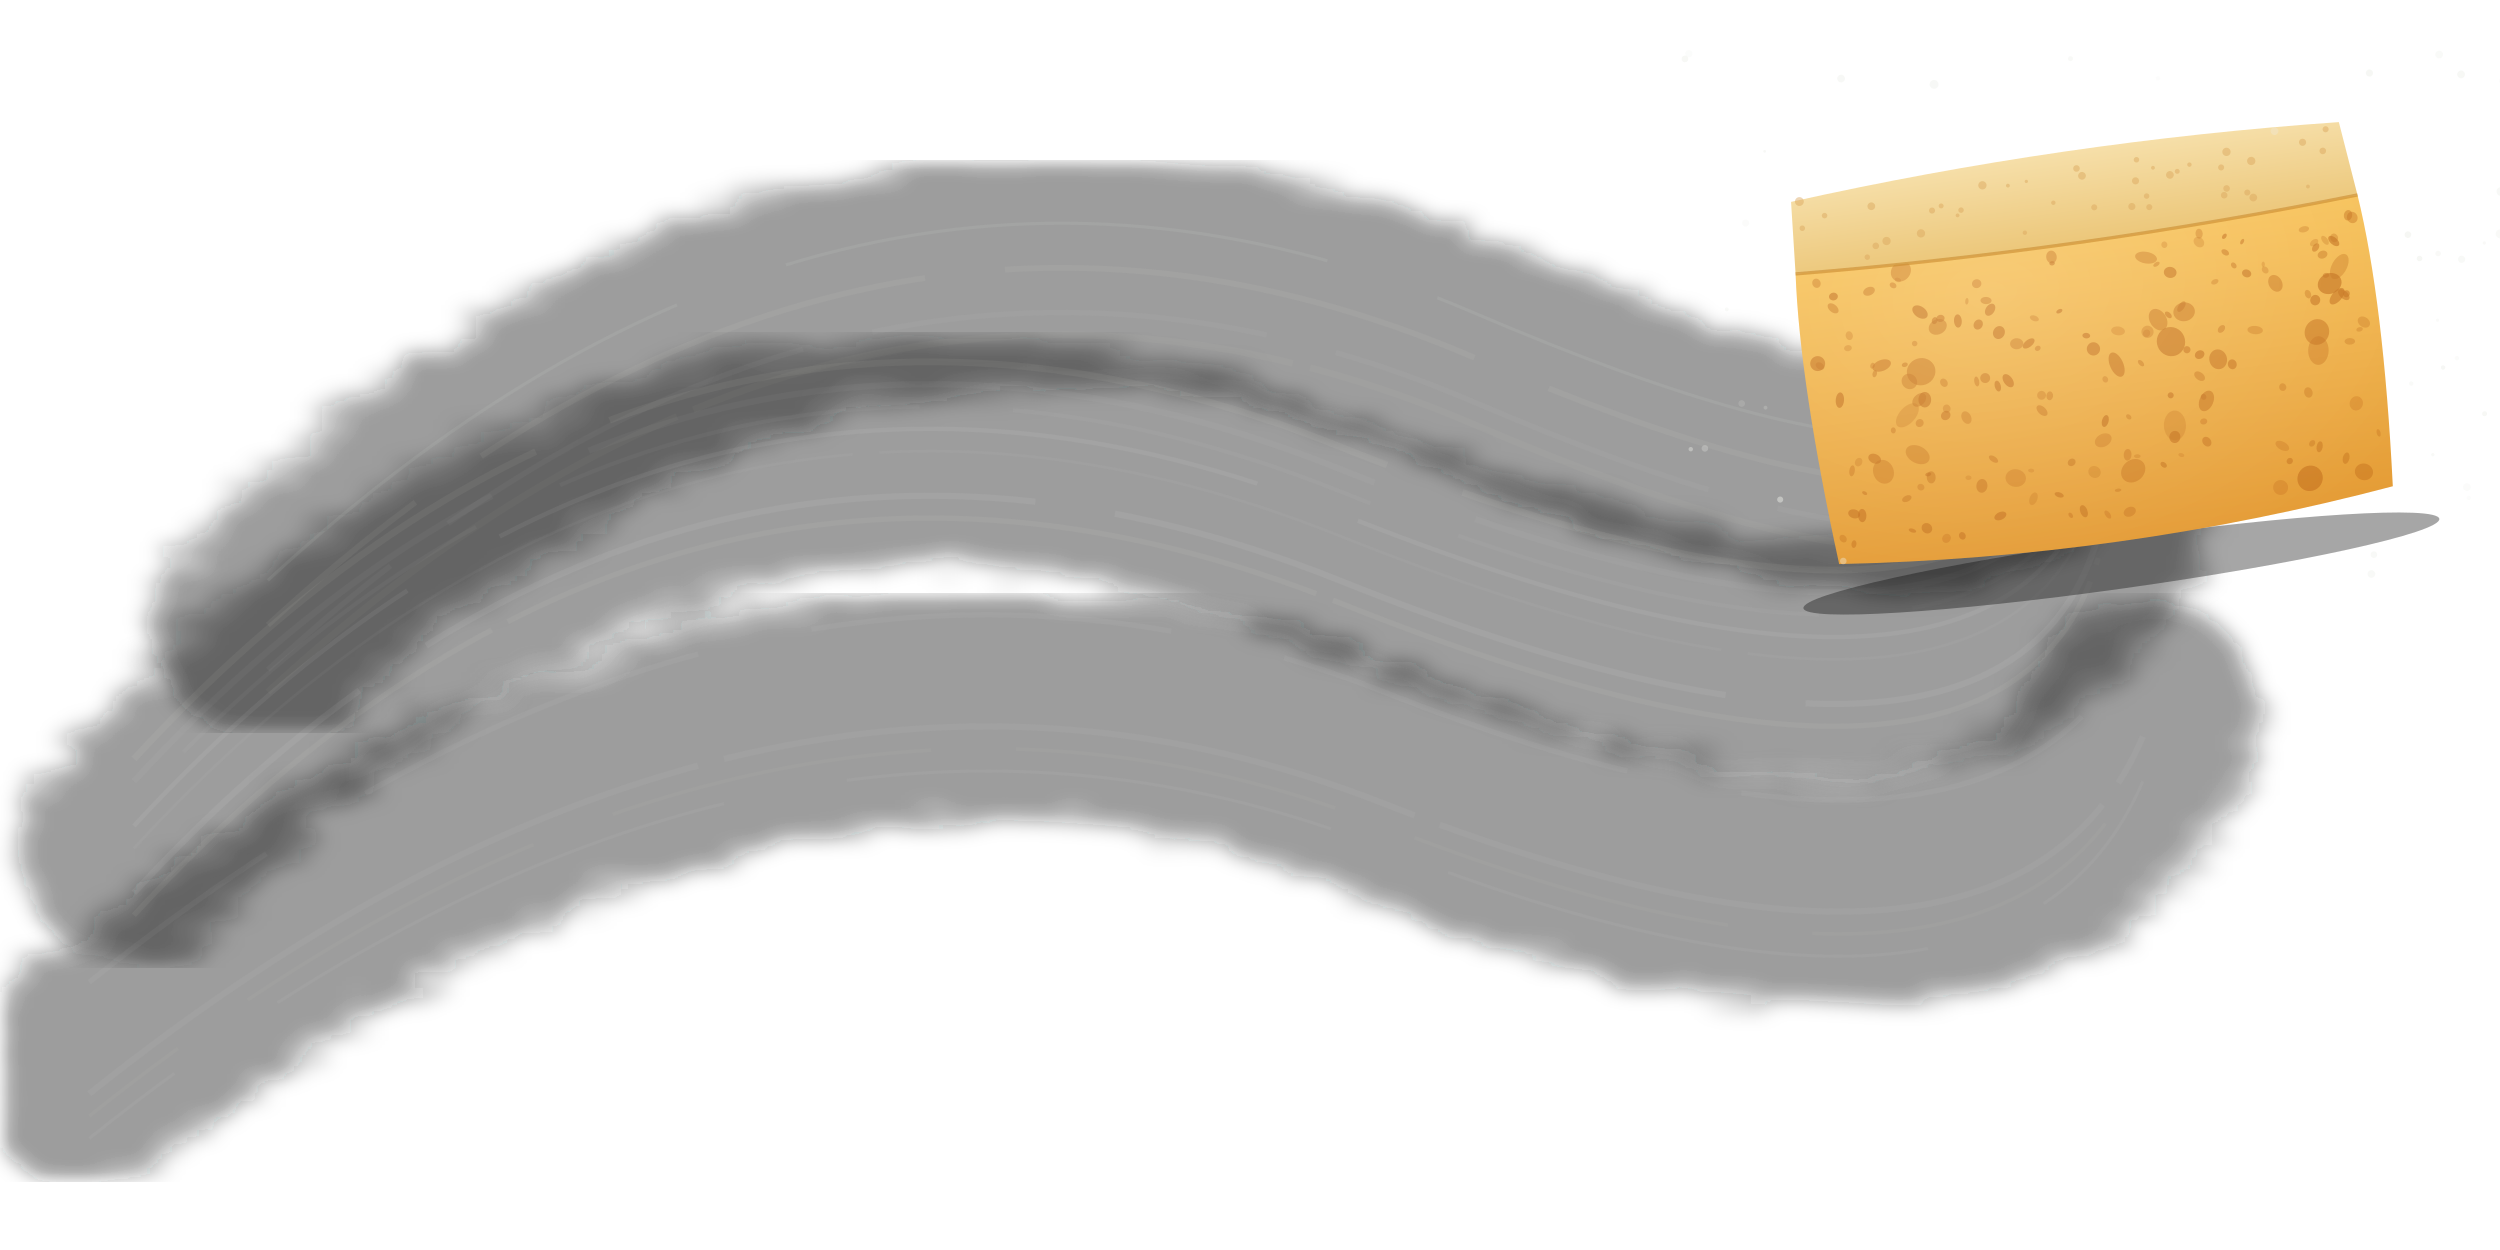
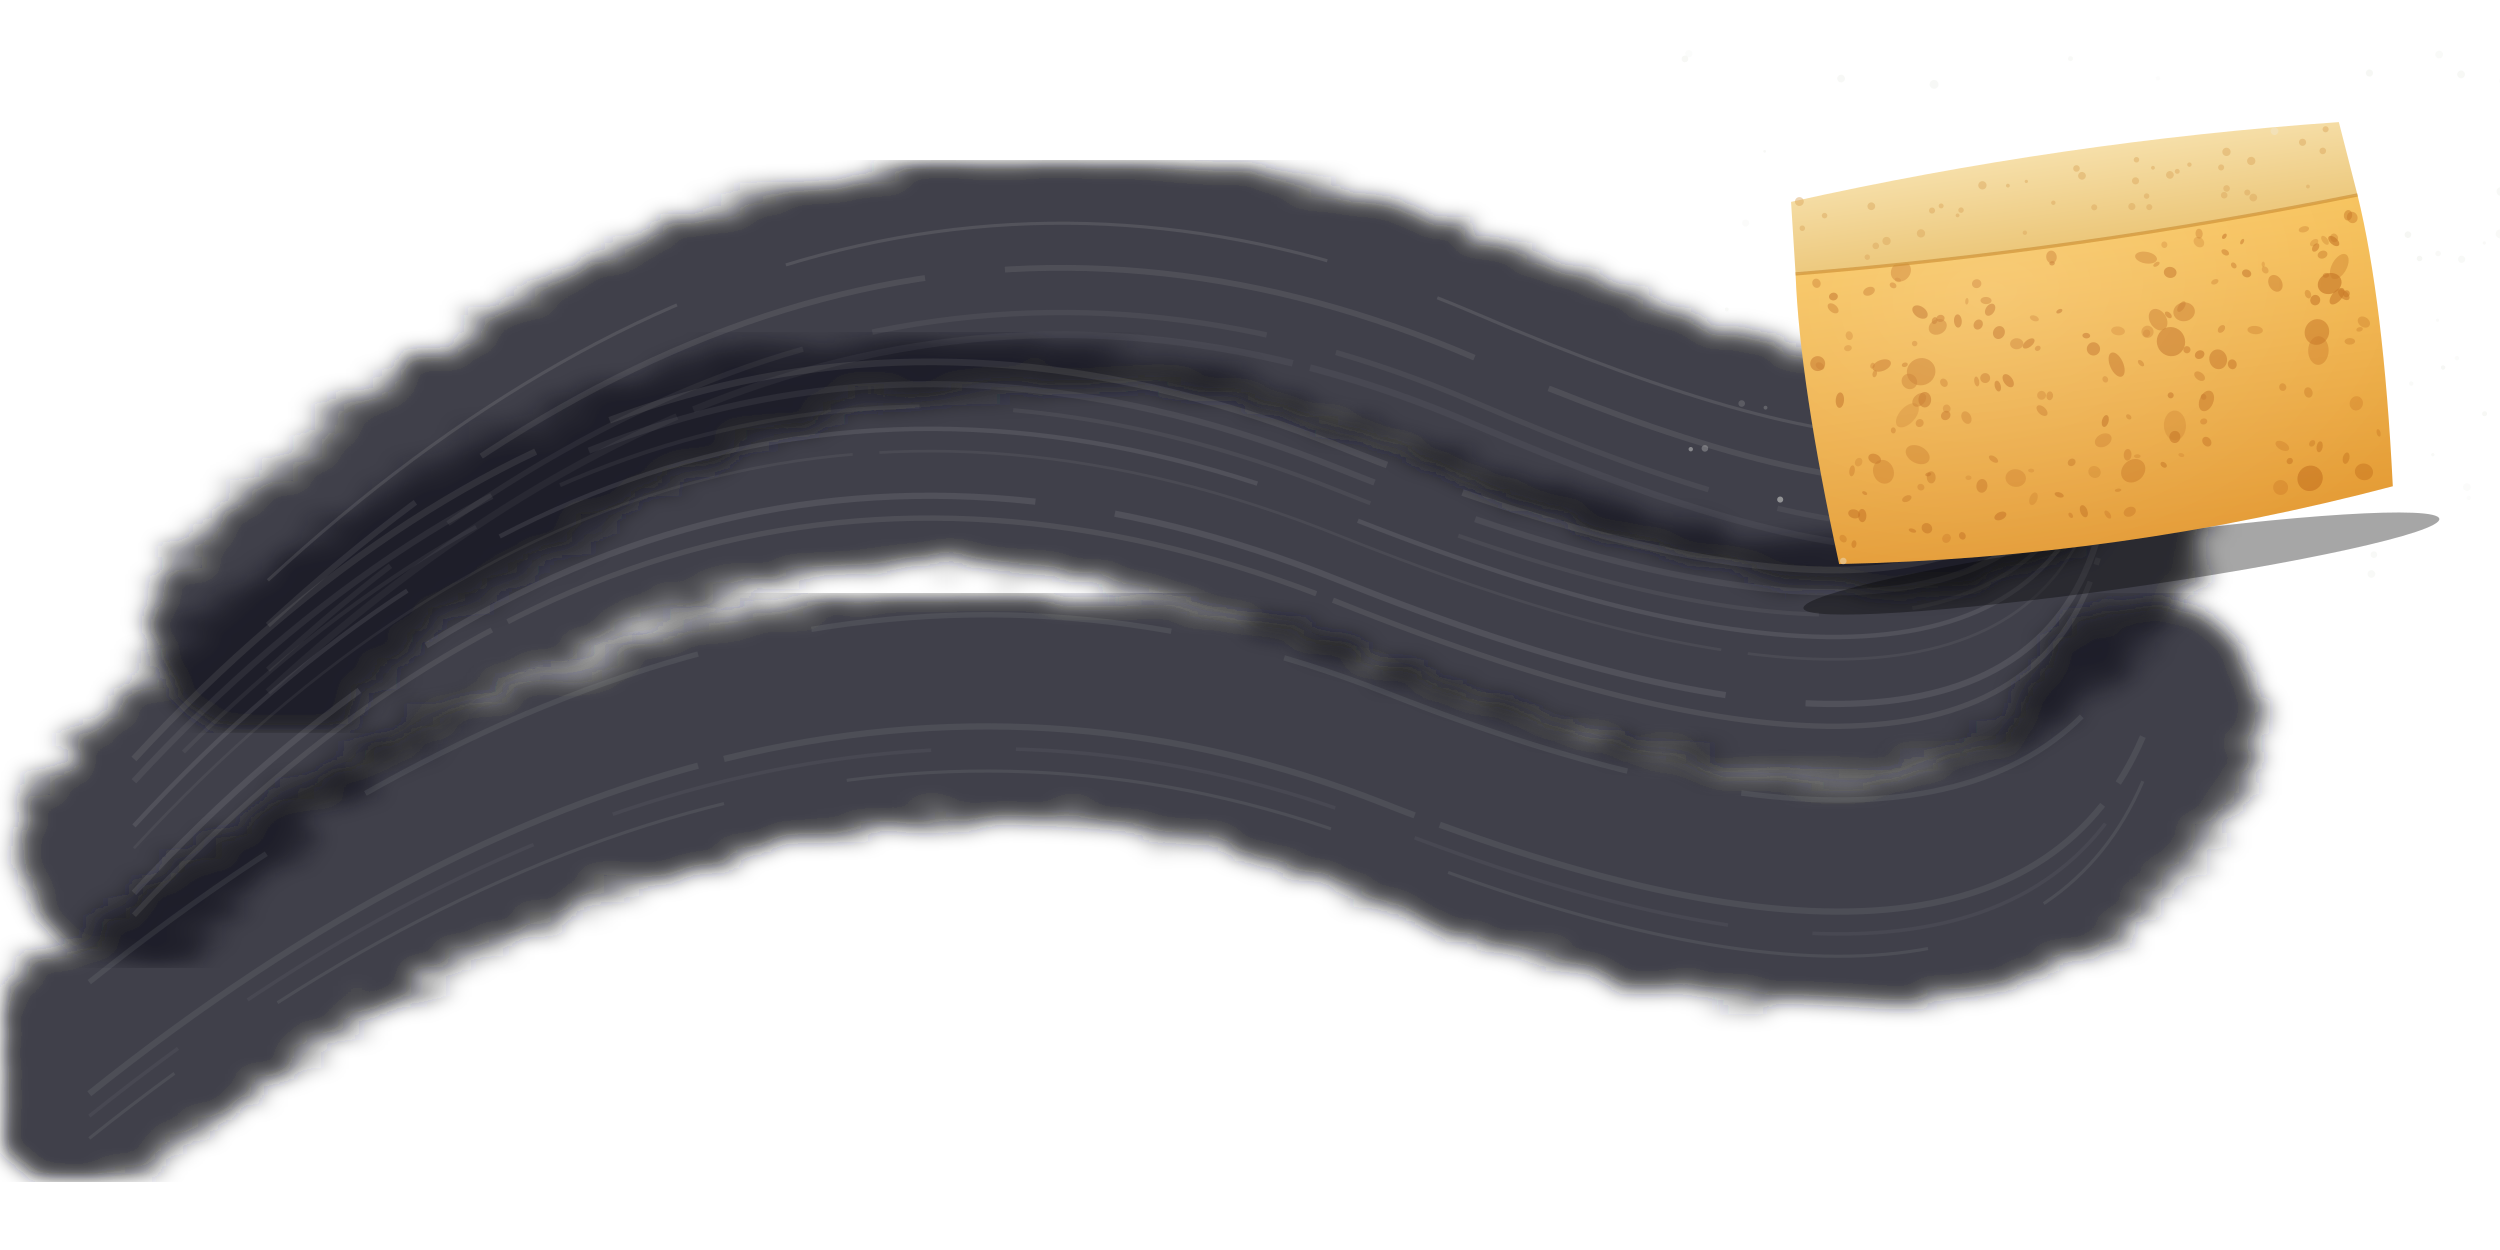
<svg xmlns="http://www.w3.org/2000/svg" viewBox="0 0 560 280" width="560" height="280">
  <defs>
    <linearGradient id="kropp" x1="0" y1="0" x2="0" y2="1">
      <stop offset="0" stop-color="#f7c25a" />
      <stop offset="1" stop-color="#e49b35" />
    </linearGradient>
    <linearGradient id="topp" x1="0" y1="0" x2="0" y2="1">
      <stop offset="0" stop-color="#f6dfa9" />
      <stop offset="1" stop-color="#ecc77a" />
    </linearGradient>
    <radialGradient id="glans" cx=".35" cy=".35" r=".8">
      <stop offset="0" stop-color="#fff" stop-opacity=".18" />
      <stop offset="1" stop-color="#fff" stop-opacity="0" />
    </radialGradient>
    <clipPath id="k">
      <path d="M8,36 Q4,75.0 9,142 Q110.0,154 211,142 Q217,75.0 213,36 Z" />
    </clipPath>
    <filter id="kant" x="-10%" y="-30%" width="120%" height="160%">
      <feTurbulence type="fractalNoise" baseFrequency="0.035 0.6" numOctaves="2" seed="3" />
      <feDisplacementMap in="SourceGraphic" scale="14" />
      <feGaussianBlur stdDeviation="2.2" />
    </filter>
  </defs>
-   <path d="M30,190 Q150,60 300,120 T470,110" fill="none" stroke="#15181a" stroke-opacity=".42" stroke-width="52" stroke-linecap="round" filter="url(#kant)" />
-   <path d="M20,240 Q170,120 310,175 T480,160" fill="none" stroke="#15181a" stroke-opacity=".42" stroke-width="52" stroke-linecap="round" filter="url(#kant)" />
-   <path d="M60,140 Q190,20 330,80 T455,70" fill="none" stroke="#15181a" stroke-opacity=".42" stroke-width="52" stroke-linecap="round" filter="url(#kant)" />
-   <path d="M30,190 Q150,60 300,120 T470,110" transform="translate(0 -20)" fill="none" stroke="#eceee8" stroke-opacity="0.06" stroke-width="1.5" stroke-dasharray="179 18" stroke-dashoffset="65" />
-   <path d="M30,190 Q150,60 300,120 T470,110" transform="translate(0 -15)" fill="none" stroke="#eceee8" stroke-opacity="0.04" stroke-width="1.4" stroke-dasharray="181 24" stroke-dashoffset="78" />
-   <path d="M30,190 Q150,60 300,120 T470,110" transform="translate(0 -10)" fill="none" stroke="#eceee8" stroke-opacity="0.04" stroke-width="0.9" stroke-dasharray="83 21" stroke-dashoffset="88" />
-   <path d="M30,190 Q150,60 300,120 T470,110" transform="translate(0 -5)" fill="none" stroke="#eceee8" stroke-opacity="0.07" stroke-width="1.0" stroke-dasharray="175 24" stroke-dashoffset="94" />
-   <path d="M30,190 Q150,60 300,120 T470,110" transform="translate(0 0)" fill="none" stroke="#eceee8" stroke-opacity="0.04" stroke-width="0.6" stroke-dasharray="195 6" stroke-dashoffset="7" />
-   <path d="M30,190 Q150,60 300,120 T470,110" transform="translate(0 10)" fill="none" stroke="#eceee8" stroke-opacity="0.07" stroke-width="1.4" stroke-dasharray="143 18" stroke-dashoffset="75" />
-   <path d="M30,190 Q150,60 300,120 T470,110" transform="translate(0 15)" fill="none" stroke="#eceee8" stroke-opacity="0.06" stroke-width="1.2" stroke-dasharray="187 4" stroke-dashoffset="84" />
-   <path d="M20,240 Q170,120 310,175 T480,160" transform="translate(0 -20)" fill="none" stroke="#eceee8" stroke-opacity="0.05" stroke-width="1.2" stroke-dasharray="81 26" stroke-dashoffset="32" />
-   <path d="M20,240 Q170,120 310,175 T480,160" transform="translate(0 5)" fill="none" stroke="#eceee8" stroke-opacity="0.05" stroke-width="1.4" stroke-dasharray="158 6" stroke-dashoffset="2" />
-   <path d="M20,240 Q170,120 310,175 T480,160" transform="translate(0 10)" fill="none" stroke="#eceee8" stroke-opacity="0.03" stroke-width="0.8" stroke-dasharray="73 19" stroke-dashoffset="48" />
-   <path d="M20,240 Q170,120 310,175 T480,160" transform="translate(0 15)" fill="none" stroke="#eceee8" stroke-opacity="0.05" stroke-width="0.7" stroke-dasharray="110 28" stroke-dashoffset="86" />
-   <path d="M60,140 Q190,20 330,80 T455,70" transform="translate(0 -10)" fill="none" stroke="#eceee8" stroke-opacity="0.08" stroke-width="0.7" stroke-dasharray="123 26" stroke-dashoffset="12" />
-   <path d="M60,140 Q190,20 330,80 T455,70" transform="translate(0 0)" fill="none" stroke="#eceee8" stroke-opacity="0.06" stroke-width="1.3" stroke-dasharray="108 18" stroke-dashoffset="65" />
-   <path d="M60,140 Q190,20 330,80 T455,70" transform="translate(0 10)" fill="none" stroke="#eceee8" stroke-opacity="0.04" stroke-width="1.2" stroke-dasharray="89 16" stroke-dashoffset="53" />
-   <path d="M60,140 Q190,20 330,80 T455,70" transform="translate(0 15)" fill="none" stroke="#eceee8" stroke-opacity="0.03" stroke-width="1.5" stroke-dasharray="137 4" stroke-dashoffset="26" />
+   <path d="M30,190 Q150,60 300,120 T470,110" fill="none" stroke="#1b1e21" stroke-opacity=".82" stroke-width="52" stroke-linecap="round" filter="url(#kant)" />
+   <path d="M20,240 Q170,120 310,175 T480,160" fill="none" stroke="#1b1e21" stroke-opacity=".82" stroke-width="52" stroke-linecap="round" filter="url(#kant)" />
+   <path d="M60,140 Q190,20 330,80 T455,70" fill="none" stroke="#1b1e21" stroke-opacity=".82" stroke-width="52" stroke-linecap="round" filter="url(#kant)" />
+   <path d="M30,190 Q150,60 300,120 T470,110" transform="translate(0 -20)" fill="none" stroke="#eceee8" stroke-opacity="0.09" stroke-width="1.5" stroke-dasharray="179 18" stroke-dashoffset="65" />
+   <path d="M30,190 Q150,60 300,120 T470,110" transform="translate(0 -15)" fill="none" stroke="#eceee8" stroke-opacity="0.07" stroke-width="1.4" stroke-dasharray="181 24" stroke-dashoffset="78" />
+   <path d="M30,190 Q150,60 300,120 T470,110" transform="translate(0 -10)" fill="none" stroke="#eceee8" stroke-opacity="0.06" stroke-width="0.9" stroke-dasharray="83 21" stroke-dashoffset="88" />
+   <path d="M30,190 Q150,60 300,120 T470,110" transform="translate(0 -5)" fill="none" stroke="#eceee8" stroke-opacity="0.10" stroke-width="1.0" stroke-dasharray="175 24" stroke-dashoffset="94" />
+   <path d="M30,190 Q150,60 300,120 T470,110" transform="translate(0 0)" fill="none" stroke="#eceee8" stroke-opacity="0.06" stroke-width="0.6" stroke-dasharray="195 6" stroke-dashoffset="7" />
+   <path d="M30,190 Q150,60 300,120 T470,110" transform="translate(0 10)" fill="none" stroke="#eceee8" stroke-opacity="0.10" stroke-width="1.4" stroke-dasharray="143 18" stroke-dashoffset="75" />
+   <path d="M30,190 Q150,60 300,120 T470,110" transform="translate(0 15)" fill="none" stroke="#eceee8" stroke-opacity="0.09" stroke-width="1.2" stroke-dasharray="187 4" stroke-dashoffset="84" />
+   <path d="M20,240 Q170,120 310,175 T480,160" transform="translate(0 -20)" fill="none" stroke="#eceee8" stroke-opacity="0.08" stroke-width="1.2" stroke-dasharray="81 26" stroke-dashoffset="32" />
+   <path d="M20,240 Q170,120 310,175 T480,160" transform="translate(0 5)" fill="none" stroke="#eceee8" stroke-opacity="0.08" stroke-width="1.4" stroke-dasharray="158 6" stroke-dashoffset="2" />
+   <path d="M20,240 Q170,120 310,175 T480,160" transform="translate(0 10)" fill="none" stroke="#eceee8" stroke-opacity="0.05" stroke-width="0.8" stroke-dasharray="73 19" stroke-dashoffset="48" />
+   <path d="M20,240 Q170,120 310,175 T480,160" transform="translate(0 15)" fill="none" stroke="#eceee8" stroke-opacity="0.08" stroke-width="0.7" stroke-dasharray="110 28" stroke-dashoffset="86" />
+   <path d="M60,140 Q190,20 330,80 T455,70" transform="translate(0 -10)" fill="none" stroke="#eceee8" stroke-opacity="0.11" stroke-width="0.7" stroke-dasharray="123 26" stroke-dashoffset="12" />
+   <path d="M60,140 Q190,20 330,80 T455,70" transform="translate(0 0)" fill="none" stroke="#eceee8" stroke-opacity="0.09" stroke-width="1.3" stroke-dasharray="108 18" stroke-dashoffset="65" />
+   <path d="M60,140 Q190,20 330,80 T455,70" transform="translate(0 10)" fill="none" stroke="#eceee8" stroke-opacity="0.06" stroke-width="1.2" stroke-dasharray="89 16" stroke-dashoffset="53" />
+   <path d="M60,140 Q190,20 330,80 T455,70" transform="translate(0 15)" fill="none" stroke="#eceee8" stroke-opacity="0.05" stroke-width="1.5" stroke-dasharray="137 4" stroke-dashoffset="26" />
  <g transform="translate(400 30) scale(.62)">
    <g transform="rotate(-8 110.0 75.0)">
      <ellipse cx="110.0" cy="156" rx="116.0" ry="9" fill="#000" opacity=".35" />
      <path d="M8,36 Q4,75.0 9,142 Q110.0,154 211,142 Q217,75.0 213,36 Z" fill="url(#kropp)" />
      <g clip-path="url(#k)">
        <ellipse cx="74.8" cy="55.1" rx="2.0" ry="1.3" transform="rotate(10 74.8 55.1)" fill="#c4701c" opacity="0.48" />
        <ellipse cx="17.5" cy="83.4" rx="2.8" ry="1.5" transform="rotate(102 17.5 83.4)" fill="#c4701c" opacity="0.63" />
        <ellipse cx="136.1" cy="98.3" rx="1.1" ry="1.1" transform="rotate(8 136.1 98.3)" fill="#c4701c" opacity="0.60" />
        <ellipse cx="67.9" cy="54.4" rx="1.2" ry="0.6" transform="rotate(103 67.9 54.4)" fill="#c4701c" opacity="0.37" />
        <ellipse cx="29.5" cy="111.2" rx="4.4" ry="3.7" transform="rotate(77 29.5 111.2)" fill="#c4701c" opacity="0.41" />
        <ellipse cx="127.1" cy="85.3" rx="1.4" ry="0.8" transform="rotate(54 127.1 85.3)" fill="#c4701c" opacity="0.47" />
        <ellipse cx="78.7" cy="84.9" rx="2.7" ry="1.6" transform="rotate(62 78.7 84.9)" fill="#c4701c" opacity="0.63" />
        <ellipse cx="94.3" cy="136.2" rx="1.1" ry="0.7" transform="rotate(63 94.3 136.2)" fill="#c4701c" opacity="0.47" />
        <ellipse cx="169.4" cy="46.9" rx="1.1" ry="0.6" transform="rotate(126 169.4 46.9)" fill="#c4701c" opacity="0.53" />
        <ellipse cx="208.6" cy="122.2" rx="1.4" ry="0.7" transform="rotate(83 208.6 122.2)" fill="#c4701c" opacity="0.36" />
        <ellipse cx="33.4" cy="45.9" rx="2.2" ry="1.5" transform="rotate(165 33.4 45.9)" fill="#c4701c" opacity="0.47" />
        <ellipse cx="43.3" cy="80.2" rx="2.9" ry="2.7" transform="rotate(50 43.3 80.2)" fill="#c4701c" opacity="0.45" />
        <ellipse cx="81.8" cy="128.4" rx="2.4" ry="1.4" transform="rotate(119 81.8 128.4)" fill="#c4701c" opacity="0.30" />
        <ellipse cx="176.2" cy="58.2" rx="1.4" ry="1.1" transform="rotate(57 176.2 58.2)" fill="#c4701c" opacity="0.34" />
        <ellipse cx="181.8" cy="135.0" rx="4.7" ry="4.5" transform="rotate(140 181.8 135.0)" fill="#c4701c" opacity="0.61" />
        <ellipse cx="169.6" cy="79.2" rx="2.8" ry="1.5" transform="rotate(12 169.6 79.2)" fill="#c4701c" opacity="0.37" />
        <ellipse cx="42.5" cy="74.0" rx="1.1" ry="0.8" transform="rotate(171 42.5 74.0)" fill="#c4701c" opacity="0.51" />
        <ellipse cx="24.1" cy="60.8" rx="1.6" ry="1.3" transform="rotate(85 24.1 60.8)" fill="#c4701c" opacity="0.34" />
        <ellipse cx="107.6" cy="137.8" rx="1.7" ry="0.9" transform="rotate(62 107.6 137.8)" fill="#c4701c" opacity="0.39" />
        <ellipse cx="175.8" cy="56.1" rx="1.0" ry="0.6" transform="rotate(98 175.8 56.1)" fill="#c4701c" opacity="0.31" />
        <ellipse cx="115.6" cy="137.9" rx="2.3" ry="1.7" transform="rotate(163 115.6 137.9)" fill="#c4701c" opacity="0.42" />
        <ellipse cx="54.6" cy="94.2" rx="1.8" ry="1.6" transform="rotate(147 54.6 94.2)" fill="#c4701c" opacity="0.56" />
        <ellipse cx="55.3" cy="91.8" rx="1.5" ry="1.4" transform="rotate(85 55.3 91.8)" fill="#c4701c" opacity="0.37" />
        <ellipse cx="131.0" cy="74.4" rx="2.2" ry="2.2" transform="rotate(66 131.0 74.4)" fill="#c4701c" opacity="0.38" />
        <ellipse cx="55.4" cy="59.7" rx="1.3" ry="1.0" transform="rotate(118 55.4 59.7)" fill="#c4701c" opacity="0.58" />
        <ellipse cx="27.0" cy="106.1" rx="2.4" ry="1.7" transform="rotate(32 27.0 106.1)" fill="#c4701c" opacity="0.58" />
        <ellipse cx="76.5" cy="120.1" rx="3.7" ry="3.2" transform="rotate(15 76.5 120.1)" fill="#c4701c" opacity="0.36" />
        <ellipse cx="208.6" cy="42.8" rx="1.9" ry="1.5" transform="rotate(107 208.6 42.8)" fill="#c4701c" opacity="0.47" />
        <ellipse cx="197.5" cy="55.6" rx="1.8" ry="1.4" transform="rotate(168 197.5 55.6)" fill="#c4701c" opacity="0.45" />
        <ellipse cx="184.3" cy="122.6" rx="1.3" ry="1.0" transform="rotate(137 184.3 122.6)" fill="#c4701c" opacity="0.41" />
        <ellipse cx="118.9" cy="123.4" rx="4.7" ry="3.9" transform="rotate(147 118.9 123.4)" fill="#c4701c" opacity="0.48" />
        <ellipse cx="175.4" cy="127.8" rx="1.2" ry="1.1" transform="rotate(140 175.4 127.8)" fill="#c4701c" opacity="0.51" />
        <ellipse cx="165.2" cy="55.0" rx="1.2" ry="0.9" transform="rotate(59 165.2 55.0)" fill="#c4701c" opacity="0.48" />
        <ellipse cx="121.1" cy="118.4" rx="1.2" ry="0.7" transform="rotate(8 121.1 118.4)" fill="#c4701c" opacity="0.33" />
        <ellipse cx="100.4" cy="42.8" rx="2.3" ry="1.9" transform="rotate(91 100.4 42.8)" fill="#c4701c" opacity="0.48" />
        <ellipse cx="148.5" cy="85.2" rx="1.8" ry="1.5" transform="rotate(158 148.5 85.2)" fill="#c4701c" opacity="0.63" />
        <ellipse cx="61.9" cy="96.0" rx="2.4" ry="1.7" transform="rotate(71 61.9 96.0)" fill="#c4701c" opacity="0.41" />
        <ellipse cx="144.2" cy="82.8" rx="1.3" ry="1.3" transform="rotate(28 144.2 82.8)" fill="#c4701c" opacity="0.55" />
        <ellipse cx="142.1" cy="54.3" rx="2.3" ry="2.0" transform="rotate(17 142.1 54.3)" fill="#c4701c" opacity="0.61" />
        <ellipse cx="42.6" cy="106.8" rx="4.6" ry="3.1" transform="rotate(35 42.6 106.8)" fill="#c4701c" opacity="0.41" />
        <ellipse cx="154.4" cy="41.9" rx="1.8" ry="1.3" transform="rotate(93 154.4 41.9)" fill="#c4701c" opacity="0.40" />
        <ellipse cx="202.2" cy="51.3" rx="2.4" ry="1.3" transform="rotate(49 202.2 51.3)" fill="#c4701c" opacity="0.62" />
        <ellipse cx="46.3" cy="115.6" rx="2.2" ry="1.6" transform="rotate(97 46.3 115.6)" fill="#c4701c" opacity="0.48" />
        <ellipse cx="108.9" cy="72.7" rx="1.4" ry="1.0" transform="rotate(13 108.9 72.7)" fill="#c4701c" opacity="0.63" />
        <ellipse cx="136.9" cy="120.2" rx="1.1" ry="0.7" transform="rotate(22 136.9 120.2)" fill="#c4701c" opacity="0.30" />
        <ellipse cx="208.9" cy="81.8" rx="2.4" ry="1.8" transform="rotate(43 208.9 81.8)" fill="#c4701c" opacity="0.34" />
        <ellipse cx="42.3" cy="45.0" rx="1.3" ry="1.0" transform="rotate(37 42.3 45.0)" fill="#c4701c" opacity="0.46" />
        <ellipse cx="144.4" cy="67.1" rx="2.2" ry="1.1" transform="rotate(132 144.4 67.1)" fill="#c4701c" opacity="0.49" />
        <ellipse cx="47.9" cy="87.5" rx="2.8" ry="2.3" transform="rotate(98 47.9 87.5)" fill="#c4701c" opacity="0.61" />
        <ellipse cx="204.1" cy="70.8" rx="1.3" ry="1.2" transform="rotate(127 204.1 70.8)" fill="#c4701c" opacity="0.52" />
        <ellipse cx="90.9" cy="74.8" rx="1.1" ry="0.9" transform="rotate(158 90.9 74.8)" fill="#c4701c" opacity="0.45" />
        <ellipse cx="21.1" cy="106.5" rx="1.6" ry="1.3" transform="rotate(125 21.1 106.5)" fill="#c4701c" opacity="0.32" />
        <ellipse cx="47.1" cy="66.9" rx="1.0" ry="1.0" transform="rotate(98 47.1 66.9)" fill="#c4701c" opacity="0.39" />
        <ellipse cx="203.1" cy="71.0" rx="2.5" ry="1.4" transform="rotate(50 203.1 71.0)" fill="#c4701c" opacity="0.53" />
        <ellipse cx="59.6" cy="117.6" rx="1.1" ry="0.8" transform="rotate(8 59.6 117.6)" fill="#c4701c" opacity="0.31" />
        <ellipse cx="70.8" cy="63.3" rx="1.9" ry="1.6" transform="rotate(129 70.8 63.3)" fill="#c4701c" opacity="0.61" />
        <ellipse cx="87.9" cy="72.6" rx="2.5" ry="1.3" transform="rotate(150 87.9 72.6)" fill="#c4701c" opacity="0.61" />
        <ellipse cx="135.5" cy="113.4" rx="2.2" ry="2.0" transform="rotate(105 135.5 113.4)" fill="#c4701c" opacity="0.61" />
        <ellipse cx="146.6" cy="109.3" rx="1.3" ry="1.1" transform="rotate(173 146.6 109.3)" fill="#c4701c" opacity="0.43" />
        <ellipse cx="100.3" cy="45.1" rx="1.0" ry="0.8" transform="rotate(1 100.3 45.1)" fill="#c4701c" opacity="0.58" />
        <ellipse cx="159.7" cy="90.3" rx="1.8" ry="1.6" transform="rotate(85 159.7 90.3)" fill="#c4701c" opacity="0.58" />
        <ellipse cx="179.2" cy="63.5" rx="3.2" ry="2.4" transform="rotate(69 179.2 63.5)" fill="#c4701c" opacity="0.47" />
        <ellipse cx="146.7" cy="116.7" rx="1.9" ry="1.5" transform="rotate(60 146.7 116.7)" fill="#c4701c" opacity="0.53" />
        <ellipse cx="148.6" cy="102.1" rx="3.9" ry="2.5" transform="rotate(121 148.6 102.1)" fill="#c4701c" opacity="0.54" />
        <ellipse cx="145.1" cy="69.1" rx="3.9" ry="3.4" transform="rotate(179 145.1 69.1)" fill="#c4701c" opacity="0.49" />
        <ellipse cx="72.3" cy="48.6" rx="1.7" ry="1.6" transform="rotate(174 72.3 48.6)" fill="#c4701c" opacity="0.46" />
        <ellipse cx="63.7" cy="61.0" rx="2.4" ry="1.4" transform="rotate(94 63.7 61.0)" fill="#c4701c" opacity="0.63" />
        <ellipse cx="36.5" cy="122.0" rx="1.8" ry="1.1" transform="rotate(162 36.5 122.0)" fill="#c4701c" opacity="0.47" />
        <ellipse cx="15.0" cy="40.4" rx="1.7" ry="1.5" transform="rotate(75 15.0 40.4)" fill="#c4701c" opacity="0.43" />
        <ellipse cx="34.2" cy="73.1" rx="3.5" ry="2.0" transform="rotate(167 34.2 73.1)" fill="#c4701c" opacity="0.55" />
        <ellipse cx="190.3" cy="69.0" rx="1.6" ry="1.1" transform="rotate(77 190.3 69.0)" fill="#c4701c" opacity="0.40" />
        <ellipse cx="19.7" cy="50.2" rx="2.3" ry="1.4" transform="rotate(48 19.7 50.2)" fill="#c4701c" opacity="0.48" />
        <ellipse cx="48.0" cy="77.3" rx="5.2" ry="4.9" transform="rotate(169 48.0 77.3)" fill="#c4701c" opacity="0.49" />
        <ellipse cx="153.9" cy="44.9" rx="2.1" ry="1.7" transform="rotate(52 153.9 44.9)" fill="#c4701c" opacity="0.32" />
        <ellipse cx="195.4" cy="52.7" rx="1.7" ry="1.1" transform="rotate(133 195.4 52.7)" fill="#c4701c" opacity="0.53" />
        <ellipse cx="91.2" cy="63.9" rx="1.7" ry="1.0" transform="rotate(29 91.2 63.9)" fill="#c4701c" opacity="0.37" />
        <ellipse cx="191.2" cy="89.7" rx="5.2" ry="3.7" transform="rotate(99 191.2 89.7)" fill="#c4701c" opacity="0.39" />
        <ellipse cx="44.9" cy="95.6" rx="1.5" ry="1.4" transform="rotate(135 44.9 95.6)" fill="#c4701c" opacity="0.44" />
        <ellipse cx="92.8" cy="92.4" rx="1.6" ry="1.2" transform="rotate(103 92.8 92.4)" fill="#c4701c" opacity="0.43" />
        <ellipse cx="147.4" cy="92.9" rx="2.2" ry="1.4" transform="rotate(45 147.4 92.9)" fill="#c4701c" opacity="0.44" />
        <ellipse cx="99.2" cy="135.4" rx="2.3" ry="1.3" transform="rotate(77 99.2 135.4)" fill="#c4701c" opacity="0.57" />
        <ellipse cx="170.8" cy="136.8" rx="2.7" ry="2.7" transform="rotate(45 170.8 136.8)" fill="#c4701c" opacity="0.34" />
        <ellipse cx="40.9" cy="92.2" rx="5.3" ry="2.9" transform="rotate(140 40.9 92.2)" fill="#c4701c" opacity="0.30" />
        <ellipse cx="35.1" cy="96.9" rx="1.1" ry="0.9" transform="rotate(95 35.1 96.9)" fill="#c4701c" opacity="0.45" />
        <ellipse cx="162.8" cy="49.9" rx="1.5" ry="1.0" transform="rotate(40 162.8 49.9)" fill="#c4701c" opacity="0.51" />
        <ellipse cx="12.1" cy="70.2" rx="1.7" ry="1.2" transform="rotate(42 12.1 70.2)" fill="#c4701c" opacity="0.39" />
        <ellipse cx="202.1" cy="110.5" rx="2.6" ry="2.4" transform="rotate(116 202.1 110.5)" fill="#c4701c" opacity="0.33" />
        <ellipse cx="55.6" cy="82.4" rx="1.6" ry="1.3" transform="rotate(65 55.6 82.4)" fill="#c4701c" opacity="0.44" />
        <ellipse cx="11.4" cy="69.2" rx="2.7" ry="2.7" transform="rotate(56 11.4 69.2)" fill="#c4701c" opacity="0.59" />
        <ellipse cx="56.2" cy="62.1" rx="3.4" ry="2.7" transform="rotate(161 56.2 62.1)" fill="#c4701c" opacity="0.47" />
        <ellipse cx="192.1" cy="45.6" rx="1.9" ry="1.1" transform="rotate(175 192.1 45.6)" fill="#c4701c" opacity="0.35" />
        <ellipse cx="20.4" cy="46.0" rx="1.6" ry="1.4" transform="rotate(180 20.4 46.0)" fill="#c4701c" opacity="0.63" />
        <ellipse cx="75.8" cy="58.6" rx="2.4" ry="1.6" transform="rotate(131 75.8 58.6)" fill="#c4701c" opacity="0.59" />
        <ellipse cx="207.0" cy="84.2" rx="1.2" ry="0.8" transform="rotate(172 207.0 84.2)" fill="#c4701c" opacity="0.34" />
        <ellipse cx="202.9" cy="60.7" rx="5.0" ry="2.7" transform="rotate(127 202.9 60.7)" fill="#c4701c" opacity="0.37" />
        <ellipse cx="118.3" cy="84.6" rx="4.7" ry="2.4" transform="rotate(74 118.3 84.6)" fill="#c4701c" opacity="0.58" />
        <ellipse cx="163.3" cy="44.1" rx="1.1" ry="0.7" transform="rotate(135 163.3 44.1)" fill="#c4701c" opacity="0.61" />
        <ellipse cx="77.8" cy="67.2" rx="2.4" ry="2.1" transform="rotate(124 77.8 67.2)" fill="#c4701c" opacity="0.62" />
        <ellipse cx="69.5" cy="112.2" rx="1.9" ry="1.0" transform="rotate(42 69.5 112.2)" fill="#c4701c" opacity="0.47" />
        <ellipse cx="201.4" cy="135.4" rx="3.3" ry="3.0" transform="rotate(24 201.4 135.4)" fill="#c4701c" opacity="0.47" />
        <ellipse cx="11.7" cy="133.1" rx="1.5" ry="1.2" transform="rotate(59 11.7 133.1)" fill="#c4701c" opacity="0.41" />
        <ellipse cx="82.4" cy="118.2" rx="1.1" ry="0.7" transform="rotate(12 82.4 118.2)" fill="#c4701c" opacity="0.31" />
        <ellipse cx="120.5" cy="72.6" rx="2.5" ry="1.6" transform="rotate(15 120.5 72.6)" fill="#c4701c" opacity="0.33" />
        <ellipse cx="109.7" cy="111.0" rx="3.2" ry="2.3" transform="rotate(160 109.7 111.0)" fill="#c4701c" opacity="0.38" />
        <ellipse cx="117.7" cy="117.4" rx="2.1" ry="1.4" transform="rotate(102 117.7 117.4)" fill="#c4701c" opacity="0.43" />
        <ellipse cx="157.6" cy="59.9" rx="1.4" ry="0.9" transform="rotate(163 157.6 59.9)" fill="#c4701c" opacity="0.37" />
        <ellipse cx="23.0" cy="65.2" rx="1.4" ry="1.1" transform="rotate(178 23.0 65.2)" fill="#c4701c" opacity="0.34" />
        <ellipse cx="105.0" cy="121.9" rx="2.3" ry="2.1" transform="rotate(42 105.0 121.9)" fill="#c4701c" opacity="0.32" />
        <ellipse cx="130.1" cy="122.8" rx="1.3" ry="0.9" transform="rotate(47 130.1 122.8)" fill="#c4701c" opacity="0.57" />
        <ellipse cx="199.1" cy="50.6" rx="1.9" ry="1.0" transform="rotate(61 199.1 50.6)" fill="#c4701c" opacity="0.32" />
        <ellipse cx="210.0" cy="43.8" rx="2.1" ry="1.9" transform="rotate(74 210.0 43.8)" fill="#c4701c" opacity="0.43" />
        <ellipse cx="134.2" cy="47.8" rx="4.0" ry="2.1" transform="rotate(18 134.2 47.8)" fill="#c4701c" opacity="0.44" />
        <ellipse cx="120.0" cy="103.9" rx="1.1" ry="0.8" transform="rotate(51 120.0 103.9)" fill="#c4701c" opacity="0.41" />
        <ellipse cx="200.6" cy="71.2" rx="3.6" ry="1.8" transform="rotate(138 200.6 71.2)" fill="#c4701c" opacity="0.58" />
        <ellipse cx="138.9" cy="79.1" rx="5.3" ry="5.1" transform="rotate(76 138.9 79.1)" fill="#c4701c" opacity="0.59" />
        <ellipse cx="91.2" cy="128.3" rx="1.7" ry="0.9" transform="rotate(26 91.2 128.3)" fill="#c4701c" opacity="0.58" />
        <ellipse cx="89.3" cy="97.3" rx="2.4" ry="1.4" transform="rotate(51 89.3 97.3)" fill="#c4701c" opacity="0.48" />
        <ellipse cx="195.1" cy="50.9" rx="1.7" ry="1.1" transform="rotate(151 195.1 50.9)" fill="#c4701c" opacity="0.32" />
        <ellipse cx="192.6" cy="71.5" rx="1.9" ry="1.8" transform="rotate(112 192.6 71.5)" fill="#c4701c" opacity="0.59" />
        <ellipse cx="42.1" cy="118.6" rx="1.3" ry="1.2" transform="rotate(33 42.1 118.6)" fill="#c4701c" opacity="0.38" />
        <ellipse cx="89.9" cy="91.8" rx="1.6" ry="1.6" transform="rotate(147 89.9 91.8)" fill="#c4701c" opacity="0.37" />
        <ellipse cx="186.8" cy="124.2" rx="2.0" ry="1.1" transform="rotate(108 186.8 124.2)" fill="#c4701c" opacity="0.49" />
        <ellipse cx="135.4" cy="70.6" rx="4.2" ry="3.0" transform="rotate(66 135.4 70.6)" fill="#c4701c" opacity="0.48" />
        <ellipse cx="45.8" cy="40.4" rx="3.9" ry="3.4" transform="rotate(140 45.8 40.4)" fill="#c4701c" opacity="0.46" />
        <ellipse cx="45.9" cy="87.3" rx="2.9" ry="2.0" transform="rotate(144 45.9 87.3)" fill="#c4701c" opacity="0.48" />
        <ellipse cx="141.4" cy="44.1" rx="1.2" ry="1.1" transform="rotate(92 141.4 44.1)" fill="#c4701c" opacity="0.32" />
        <ellipse cx="110.8" cy="77.8" rx="2.4" ry="2.4" transform="rotate(132 110.8 77.8)" fill="#c4701c" opacity="0.59" />
        <ellipse cx="48.7" cy="138.2" rx="1.7" ry="1.5" transform="rotate(130 48.7 138.2)" fill="#c4701c" opacity="0.38" />
        <ellipse cx="176.6" cy="101.0" rx="1.4" ry="1.3" transform="rotate(82 176.6 101.0)" fill="#c4701c" opacity="0.39" />
        <ellipse cx="202.9" cy="88.0" rx="1.9" ry="1.2" transform="rotate(7 202.9 88.0)" fill="#c4701c" opacity="0.36" />
        <ellipse cx="42.2" cy="133.6" rx="2.0" ry="1.8" transform="rotate(48 42.2 133.6)" fill="#c4701c" opacity="0.57" />
        <ellipse cx="19.7" cy="125.8" rx="2.4" ry="1.5" transform="rotate(96 19.7 125.8)" fill="#c4701c" opacity="0.60" />
        <ellipse cx="157.6" cy="77.1" rx="1.6" ry="1.1" transform="rotate(138 157.6 77.1)" fill="#c4701c" opacity="0.45" />
        <ellipse cx="45.4" cy="114.4" rx="1.1" ry="0.7" transform="rotate(174 45.4 114.4)" fill="#c4701c" opacity="0.60" />
        <ellipse cx="195.7" cy="129.6" rx="2.1" ry="1.2" transform="rotate(111 195.7 129.6)" fill="#c4701c" opacity="0.45" />
        <ellipse cx="112.5" cy="129.6" rx="1.2" ry="0.6" transform="rotate(0 112.5 129.6)" fill="#c4701c" opacity="0.42" />
        <ellipse cx="31.3" cy="75.7" rx="1.3" ry="0.8" transform="rotate(112 31.3 75.7)" fill="#c4701c" opacity="0.47" />
        <ellipse cx="36.9" cy="133.7" rx="1.4" ry="0.7" transform="rotate(26 36.9 133.7)" fill="#c4701c" opacity="0.53" />
        <ellipse cx="64.0" cy="121.2" rx="2.5" ry="2.0" transform="rotate(104 64.0 121.2)" fill="#c4701c" opacity="0.51" />
        <ellipse cx="113.5" cy="89.3" rx="1.2" ry="1.0" transform="rotate(73 113.5 89.3)" fill="#c4701c" opacity="0.38" />
        <ellipse cx="21.7" cy="117.9" rx="1.0" ry="0.6" transform="rotate(36 21.7 117.9)" fill="#c4701c" opacity="0.51" />
        <ellipse cx="111.4" cy="104.2" rx="2.2" ry="1.2" transform="rotate(113 111.4 104.2)" fill="#c4701c" opacity="0.65" />
        <ellipse cx="154.9" cy="87.8" rx="3.6" ry="3.2" transform="rotate(84 154.9 87.8)" fill="#c4701c" opacity="0.56" />
        <ellipse cx="100.5" cy="62.6" rx="1.2" ry="0.7" transform="rotate(160 100.5 62.6)" fill="#c4701c" opacity="0.62" />
        <ellipse cx="198.6" cy="66.3" rx="4.4" ry="3.7" transform="rotate(165 198.6 66.3)" fill="#c4701c" opacity="0.64" />
        <ellipse cx="69.1" cy="132.9" rx="2.3" ry="1.4" transform="rotate(163 69.1 132.9)" fill="#c4701c" opacity="0.59" />
        <ellipse cx="50.6" cy="55.9" rx="3.1" ry="2.0" transform="rotate(43 50.6 55.9)" fill="#c4701c" opacity="0.62" />
        <ellipse cx="136.1" cy="109.3" rx="5.4" ry="4.0" transform="rotate(96 136.1 109.3)" fill="#c4701c" opacity="0.30" />
        <ellipse cx="15.3" cy="135.6" rx="1.4" ry="0.9" transform="rotate(105 15.3 135.6)" fill="#c4701c" opacity="0.50" />
        <ellipse cx="44.3" cy="43.3" rx="1.2" ry="0.8" transform="rotate(26 44.3 43.3)" fill="#c4701c" opacity="0.31" />
        <ellipse cx="18.3" cy="109.3" rx="2.0" ry="1.0" transform="rotate(106 18.3 109.3)" fill="#c4701c" opacity="0.43" />
        <ellipse cx="173.5" cy="122.0" rx="2.7" ry="1.5" transform="rotate(37 173.5 122.0)" fill="#c4701c" opacity="0.34" />
        <ellipse cx="16.9" cy="124.8" rx="2.2" ry="1.6" transform="rotate(24 16.9 124.8)" fill="#c4701c" opacity="0.58" />
        <ellipse cx="139.3" cy="69.4" rx="1.5" ry="0.9" transform="rotate(51 139.3 69.4)" fill="#c4701c" opacity="0.55" />
        <ellipse cx="83.6" cy="72.1" rx="2.4" ry="2.0" transform="rotate(6 83.6 72.1)" fill="#c4701c" opacity="0.44" />
        <ellipse cx="97.3" cy="117.3" rx="1.5" ry="1.3" transform="rotate(149 97.3 117.3)" fill="#c4701c" opacity="0.50" />
        <ellipse cx="67.4" cy="83.6" rx="1.8" ry="0.9" transform="rotate(88 67.4 83.6)" fill="#c4701c" opacity="0.47" />
        <ellipse cx="169.4" cy="58.5" rx="1.7" ry="1.4" transform="rotate(29 169.4 58.5)" fill="#c4701c" opacity="0.59" />
        <ellipse cx="197.7" cy="63.2" rx="1.2" ry="0.9" transform="rotate(178 197.7 63.2)" fill="#c4701c" opacity="0.50" />
        <ellipse cx="30.9" cy="72.7" rx="1.1" ry="0.8" transform="rotate(116 30.9 72.7)" fill="#c4701c" opacity="0.43" />
        <ellipse cx="70.6" cy="82.8" rx="1.8" ry="1.8" transform="rotate(23 70.6 82.8)" fill="#c4701c" opacity="0.51" />
        <ellipse cx="147.8" cy="100.5" rx="1.1" ry="1.0" transform="rotate(81 147.8 100.5)" fill="#c4701c" opacity="0.49" />
        <ellipse cx="74.7" cy="86.3" rx="2.0" ry="1.1" transform="rotate(83 74.7 86.3)" fill="#c4701c" opacity="0.61" />
        <ellipse cx="57.6" cy="59.2" rx="1.5" ry="1.3" transform="rotate(175 57.6 59.2)" fill="#c4701c" opacity="0.55" />
        <ellipse cx="130.6" cy="74.9" rx="1.4" ry="1.3" transform="rotate(131 130.6 74.9)" fill="#c4701c" opacity="0.34" />
        <ellipse cx="202.5" cy="50.2" rx="1.6" ry="1.4" transform="rotate(78 202.5 50.2)" fill="#c4701c" opacity="0.37" />
        <ellipse cx="137.6" cy="50.7" rx="1.3" ry="0.7" transform="rotate(154 137.6 50.7)" fill="#c4701c" opacity="0.45" />
        <ellipse cx="54.5" cy="138.1" rx="1.4" ry="1.2" transform="rotate(73 54.5 138.1)" fill="#c4701c" opacity="0.56" />
        <ellipse cx="191.6" cy="83.0" rx="4.7" ry="4.4" transform="rotate(120 191.6 83.0)" fill="#c4701c" opacity="0.53" />
        <ellipse cx="185.5" cy="104.2" rx="1.9" ry="1.5" transform="rotate(82 185.5 104.2)" fill="#c4701c" opacity="0.41" />
        <rect width="220" height="150" fill="url(#glans)" />
      </g>
      <path d="M10,10 Q110.0,2 210,9 L213,36 Q110.0,42 8,36 Z" fill="url(#topp)" />
      <circle cx="135.7" cy="12.3" r="1.0" fill="#d9a55a" opacity=".45" />
      <circle cx="166.5" cy="27.1" r="1.2" fill="#d9a55a" opacity=".45" />
      <circle cx="60.0" cy="20.2" r="1.1" fill="#d9a55a" opacity=".45" />
      <circle cx="134.3" cy="19.8" r="1.3" fill="#d9a55a" opacity=".45" />
      <circle cx="196.0" cy="14.4" r="1.3" fill="#d9a55a" opacity=".45" />
      <circle cx="165.6" cy="19.3" r="1.1" fill="#d9a55a" opacity=".45" />
      <circle cx="204.9" cy="10.9" r="1.1" fill="#d9a55a" opacity=".45" />
      <circle cx="42.2" cy="28.8" r="1.5" fill="#d9a55a" opacity=".45" />
      <circle cx="113.8" cy="12.4" r="1.2" fill="#d9a55a" opacity=".45" />
      <circle cx="118.2" cy="27.2" r="1.1" fill="#d9a55a" opacity=".45" />
      <circle cx="137.9" cy="29.9" r="1.1" fill="#d9a55a" opacity=".45" />
      <circle cx="92.1" cy="32.8" r="0.8" fill="#d9a55a" opacity=".45" />
      <circle cx="146.9" cy="19.4" r="1.4" fill="#d9a55a" opacity=".45" />
      <circle cx="34.5" cy="33.6" r="1.0" fill="#d9a55a" opacity=".45" />
      <circle cx="21.3" cy="16.6" r="1.0" fill="#d9a55a" opacity=".45" />
      <circle cx="12.7" cy="20.0" r="1.0" fill="#d9a55a" opacity=".45" />
      <circle cx="149.7" cy="18.5" r="0.9" fill="#d9a55a" opacity=".45" />
      <circle cx="54.9" cy="27.8" r="1.5" fill="#d9a55a" opacity=".45" />
      <circle cx="115.4" cy="15.3" r="1.4" fill="#d9a55a" opacity=".45" />
      <circle cx="88.4" cy="15.1" r="0.7" fill="#d9a55a" opacity=".45" />
      <circle cx="165.3" cy="29.4" r="1.2" fill="#d9a55a" opacity=".45" />
      <circle cx="103.8" cy="23.5" r="0.8" fill="#d9a55a" opacity=".45" />
      <circle cx="202.8" cy="18.5" r="1.2" fill="#d9a55a" opacity=".45" />
      <circle cx="173.7" cy="29.6" r="1.1" fill="#d9a55a" opacity=".45" />
      <circle cx="68.9" cy="23.2" r="0.7" fill="#d9a55a" opacity=".45" />
      <circle cx="176.7" cy="18.5" r="1.5" fill="#d9a55a" opacity=".45" />
      <circle cx="63.5" cy="19.0" r="0.9" fill="#d9a55a" opacity=".45" />
      <circle cx="95.2" cy="14.5" r="0.6" fill="#d9a55a" opacity=".45" />
      <circle cx="154.4" cy="16.7" r="0.8" fill="#d9a55a" opacity=".45" />
      <circle cx="70.4" cy="21.5" r="1.0" fill="#d9a55a" opacity=".45" />
      <circle cx="137.5" cy="25.8" r="1.0" fill="#d9a55a" opacity=".45" />
      <circle cx="195.7" cy="30.5" r="0.7" fill="#d9a55a" opacity=".45" />
      <circle cx="175.6" cy="31.7" r="1.4" fill="#d9a55a" opacity=".45" />
      <circle cx="38.1" cy="30.0" r="1.2" fill="#d9a55a" opacity=".45" />
      <circle cx="13.0" cy="10.3" r="1.6" fill="#d9a55a" opacity=".45" />
      <circle cx="141.2" cy="16.0" r="0.7" fill="#d9a55a" opacity=".45" />
      <circle cx="38.5" cy="15.6" r="1.4" fill="#d9a55a" opacity=".45" />
      <circle cx="79.3" cy="13.7" r="1.5" fill="#d9a55a" opacity=".45" />
      <circle cx="168.3" cy="14.0" r="1.5" fill="#d9a55a" opacity=".45" />
      <circle cx="131.7" cy="28.8" r="1.3" fill="#d9a55a" opacity=".45" />
      <path d="M8,36 Q110.0,42 213,36" fill="none" stroke="#c98a2e" stroke-width="1.2" opacity=".6" />
    </g>
    <circle cx="246.1" cy="127.6" r="1.4" fill="#eceee8" opacity="0.22" />
    <circle cx="242.5" cy="81.0" r="0.8" fill="#eceee8" opacity="0.23" />
    <circle cx="-21.3" cy="63.4" r="0.7" fill="#eceee8" opacity="0.32" />
    <circle cx="236.1" cy="-28.7" r="1.4" fill="#eceee8" opacity="0.31" />
    <circle cx="229.0" cy="45.0" r="1.0" fill="#eceee8" opacity="0.49" />
    <circle cx="-15.9" cy="97.4" r="1.2" fill="#eceee8" opacity="0.16" />
    <circle cx="258.1" cy="36.1" r="1.6" fill="#eceee8" opacity="0.33" />
    <circle cx="-29.2" cy="113.6" r="1.2" fill="#eceee8" opacity="0.27" />
    <circle cx="235.7" cy="43.2" r="1.0" fill="#eceee8" opacity="0.33" />
    <circle cx="272.0" cy="100.9" r="1.4" fill="#eceee8" opacity="0.27" />
    <circle cx="210.9" cy="-22.0" r="1.3" fill="#eceee8" opacity="0.46" />
    <circle cx="134.5" cy="-20.1" r="0.8" fill="#eceee8" opacity="0.15" />
    <circle cx="20.8" cy="154.3" r="1.2" fill="#eceee8" opacity="0.38" />
    <circle cx="212.5" cy="152.0" r="1.2" fill="#eceee8" opacity="0.37" />
    <circle cx="-7.6" cy="6.3" r="0.5" fill="#eceee8" opacity="0.42" />
    <circle cx="252.5" cy="101.1" r="0.9" fill="#eceee8" opacity="0.44" />
    <circle cx="258.8" cy="-19.1" r="1.1" fill="#eceee8" opacity="0.16" />
    <circle cx="-2.0" cy="132.1" r="1.1" fill="#eceee8" opacity="0.47" />
    <circle cx="102.9" cy="-27.2" r="0.9" fill="#eceee8" opacity="0.36" />
    <circle cx="260.1" cy="166.2" r="1.0" fill="#eceee8" opacity="0.29" />
    <circle cx="-7.3" cy="98.9" r="0.7" fill="#eceee8" opacity="0.20" />
    <circle cx="-35.0" cy="-29.0" r="1.3" fill="#eceee8" opacity="0.19" />
    <circle cx="269.2" cy="-12.4" r="1.5" fill="#eceee8" opacity="0.20" />
    <circle cx="-34.3" cy="113.9" r="0.8" fill="#eceee8" opacity="0.41" />
    <circle cx="20.0" cy="-20.0" r="1.4" fill="#eceee8" opacity="0.40" />
    <circle cx="233.8" cy="115.9" r="0.6" fill="#eceee8" opacity="0.37" />
    <circle cx="258.4" cy="20.8" r="1.6" fill="#eceee8" opacity="0.40" />
    <circle cx="-36.4" cy="-27.1" r="1.2" fill="#eceee8" opacity="0.44" />
    <circle cx="-14.5" cy="32.2" r="1.3" fill="#eceee8" opacity="0.21" />
    <circle cx="235.5" cy="67.3" r="0.6" fill="#eceee8" opacity="0.28" />
    <circle cx="176.6" cy="-1.0" r="1.4" fill="#eceee8" opacity="0.28" />
    <circle cx="211.6" cy="159.0" r="1.4" fill="#eceee8" opacity="0.35" />
    <circle cx="53.6" cy="-17.9" r="1.6" fill="#eceee8" opacity="0.40" />
    <circle cx="224.8" cy="36.4" r="1.2" fill="#eceee8" opacity="0.49" />
    <circle cx="226.0" cy="90.2" r="0.8" fill="#eceee8" opacity="0.30" />
    <circle cx="244.2" cy="45.3" r="1.3" fill="#eceee8" opacity="0.36" />
    <circle cx="246.8" cy="131.5" r="0.8" fill="#eceee8" opacity="0.15" />
    <circle cx="244.0" cy="-21.5" r="1.4" fill="#eceee8" opacity="0.43" />
    <circle cx="237.5" cy="84.4" r="0.8" fill="#eceee8" opacity="0.45" />
    <circle cx="252.4" cy="39.4" r="0.6" fill="#eceee8" opacity="0.34" />
  </g>
</svg>
